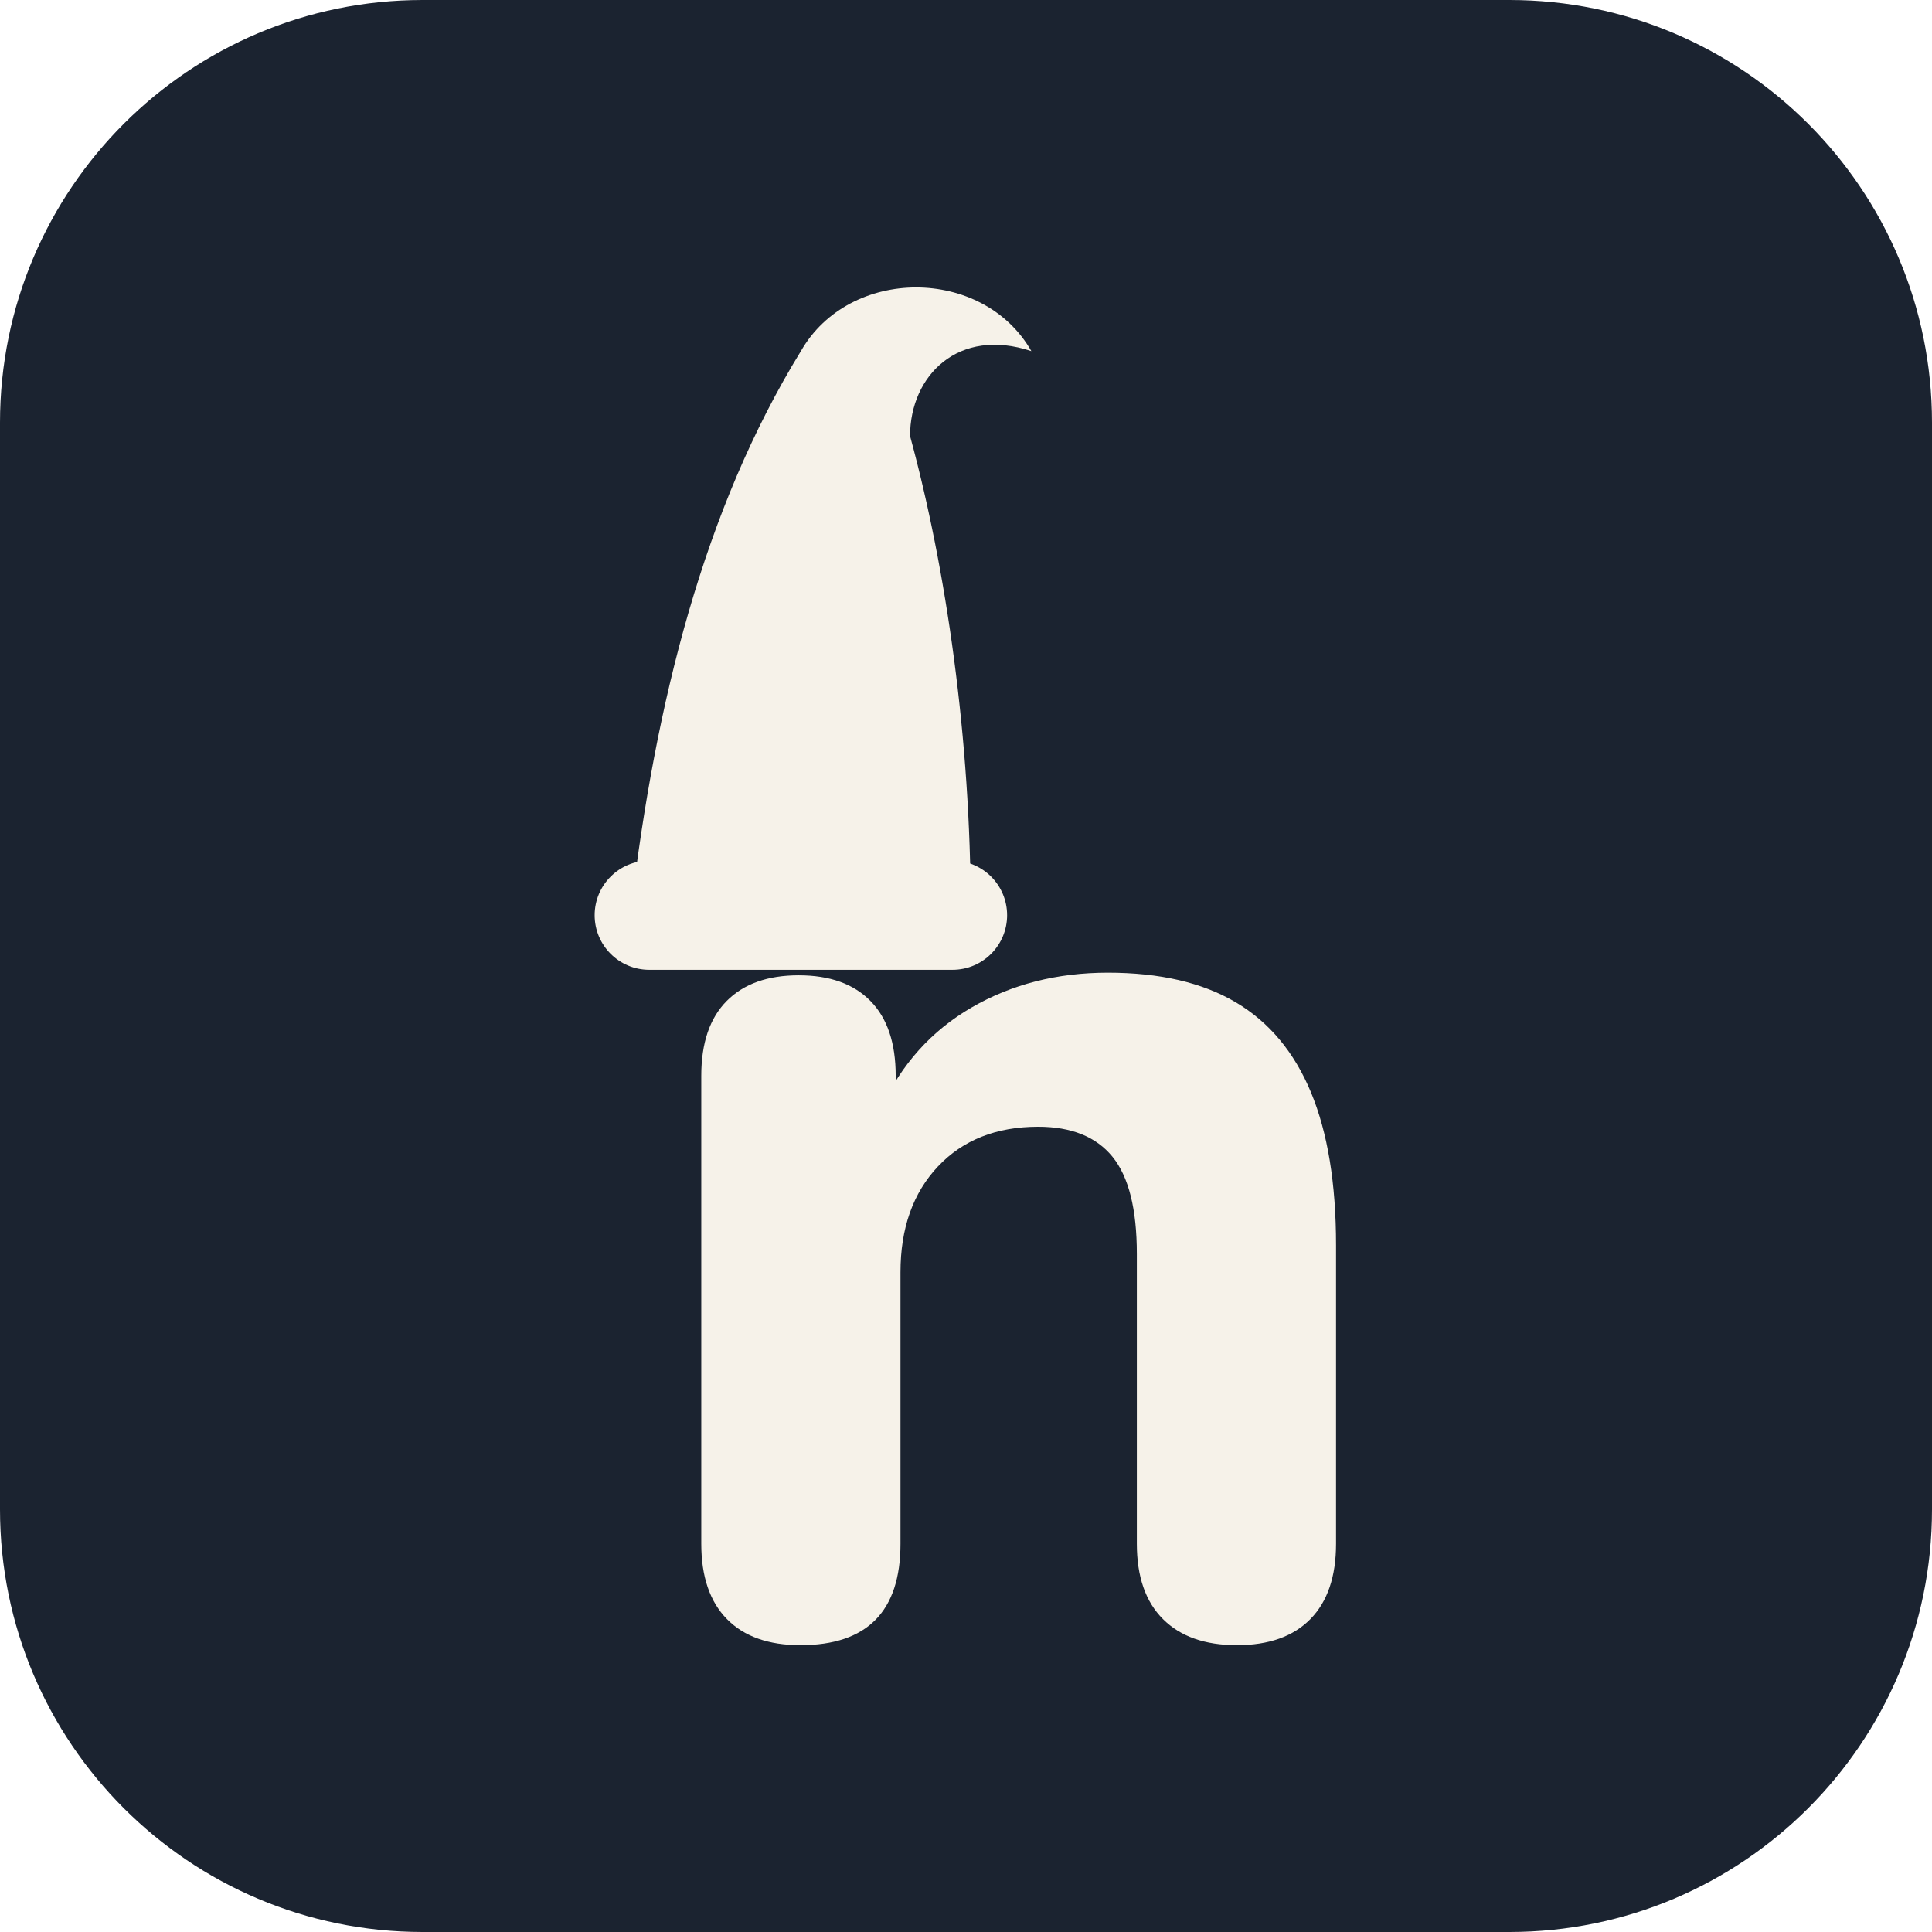
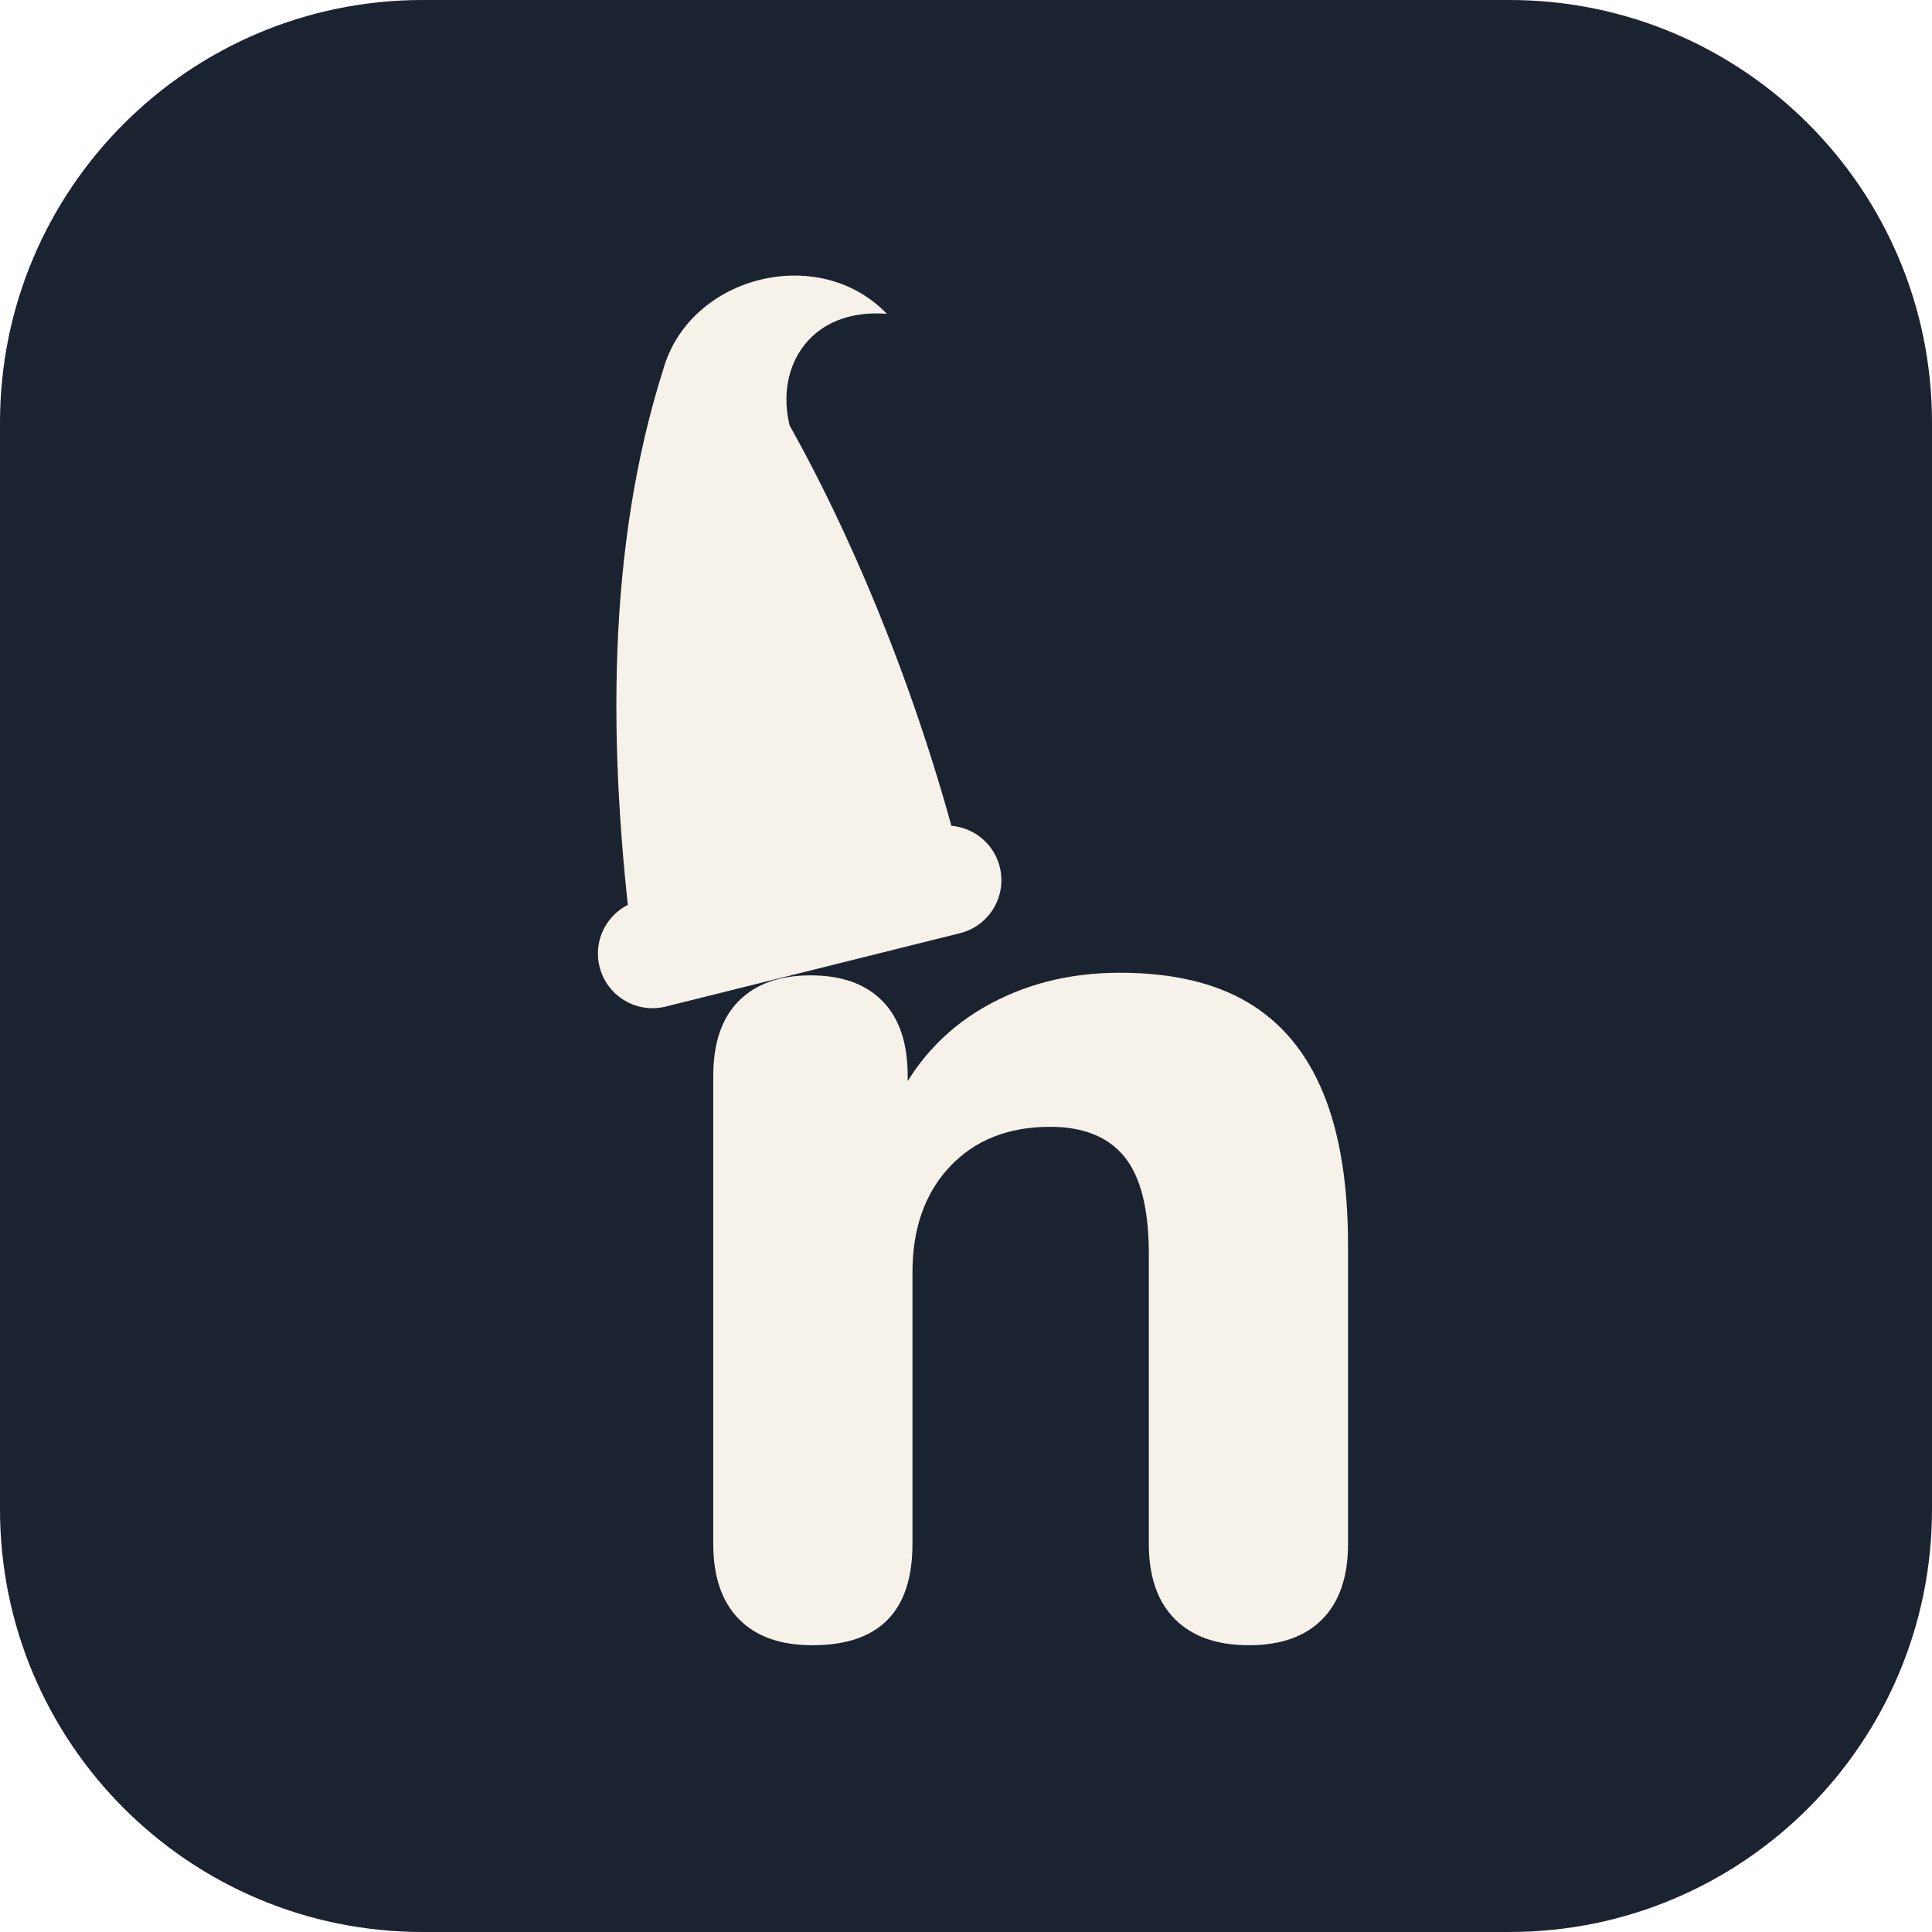
<svg xmlns="http://www.w3.org/2000/svg" viewBox="0 0 512 512" width="512" height="512" role="img" aria-label="nisse n tile">
  <rect width="512" height="512" rx="112" fill="#1b2330" />
  <g transform="translate(256 256) scale(.9) translate(-256 -256)">
-     <g transform="translate(155.36 452.64) scale(0.94)">
+     <g transform="translate(158.89 452.66) scale(0.94)">
      <path d="M55.2 3.56Q40.21 3.56 32.18 -4.61Q24.14 -12.79 24.14 -28.19V-174.81Q24.14 -190.21 32.11 -198.24Q40.08 -206.28 54.65 -206.28Q69.23 -206.28 77.13 -198.24Q85.04 -190.21 85.04 -174.81V-151.11L80.49 -164.68Q89.97 -185.28 108.8 -196.19Q127.63 -207.1 151.49 -207.1Q175.87 -207.1 191.57 -197.82Q207.27 -188.53 215.12 -169.63Q222.98 -150.72 222.98 -121.72V-28.19Q222.98 -12.79 214.94 -4.61Q206.91 3.56 191.92 3.56Q176.93 3.56 168.76 -4.61Q160.58 -12.79 160.58 -28.19V-118.98Q160.58 -140.07 152.93 -149.46Q145.27 -158.84 129.65 -158.84Q110.03 -158.84 98.28 -146.4Q86.54 -133.95 86.54 -113.25V-28.19Q86.54 3.56 55.2 3.56Z" fill="#f6f2e9" />
-       <g transform="translate(55.34 -208) scale(1.9)" fill="#f6f2e9">
+       <g transform="translate(55.34 -208) rotate(-14) scale(1.9)" fill="#f6f2e9">
        <path d="M-28 -10 C-24 -44 -16 -76 0 -102 C8 -116 30 -116 38 -102 C26 -106 18 -98 18 -88 C24 -66 28 -38 28 -10 Z" />
        <rect x="-34" y="-18" width="68" height="18" rx="9" />
      </g>
    </g>
  </g>
</svg>
